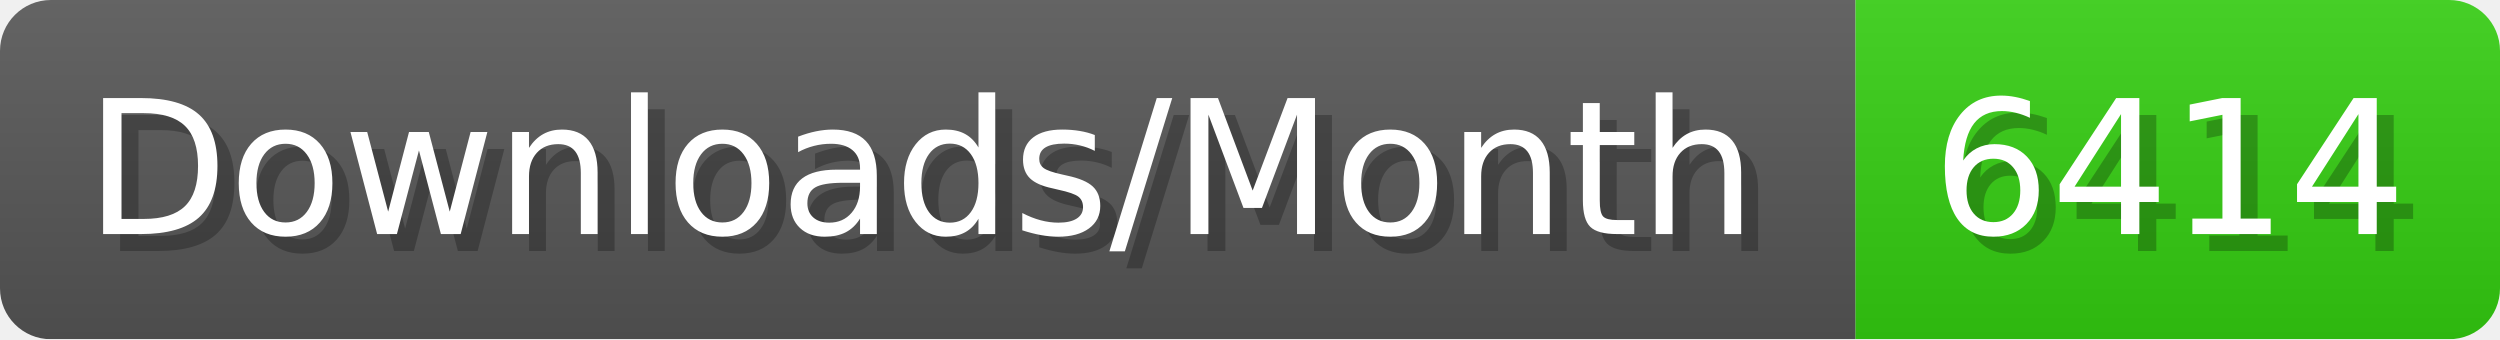
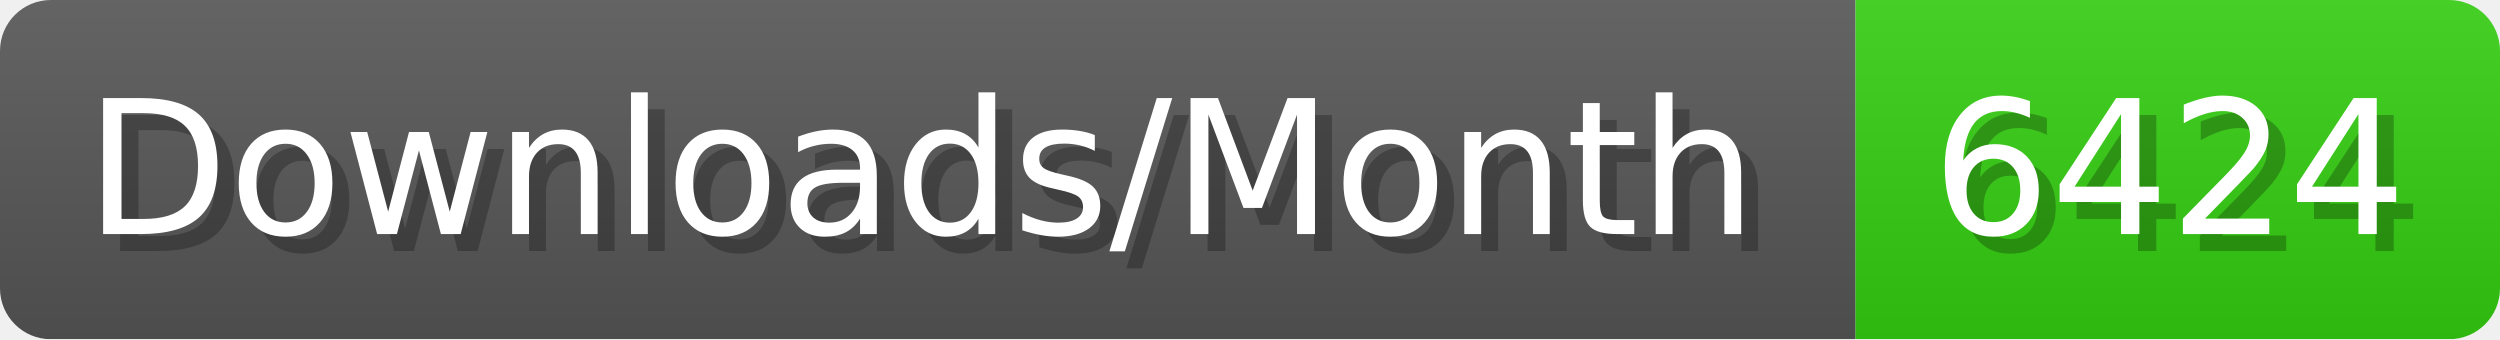
- <svg xmlns="http://www.w3.org/2000/svg" width="147.4" height="20" viewBox="0 0 1474 200" role="img" aria-label="Downloads/Month: 6414">
+ <svg xmlns="http://www.w3.org/2000/svg" width="147.4" height="20" viewBox="0 0 1474 200" role="img" aria-label="Downloads/Month: 6424">
  <linearGradient id="YlXUI" x2="0" y2="100%">
    <stop offset="0" stop-opacity=".1" stop-color="#EEE" />
    <stop offset="1" stop-opacity=".1" />
  </linearGradient>
  <mask id="JHhop">
    <rect width="1474" height="200" rx="30" fill="#FFF" />
  </mask>
  <g mask="url(#JHhop)">
    <rect width="1094" height="200" fill="#555" />
    <rect width="380" height="200" fill="#3C1" x="1094" />
    <rect width="1474" height="200" fill="url(#YlXUI)" />
  </g>
  <g aria-hidden="true" fill="#fff" text-anchor="start" font-family="Verdana,DejaVu Sans,sans-serif" font-size="110">
    <text x="60" y="148" textLength="994" fill="#000" opacity="0.25">Downloads/Month</text>
    <text x="50" y="138" textLength="994">Downloads/Month</text>
-     <text x="1149" y="148" textLength="280" fill="#000" opacity="0.25">6414</text>
-     <text x="1139" y="138" textLength="280">6414</text>
+     <text x="1149" y="148" textLength="280" fill="#000" opacity="0.25">6424</text>
+     <text x="1139" y="138" textLength="280">6424</text>
  </g>
</svg>
